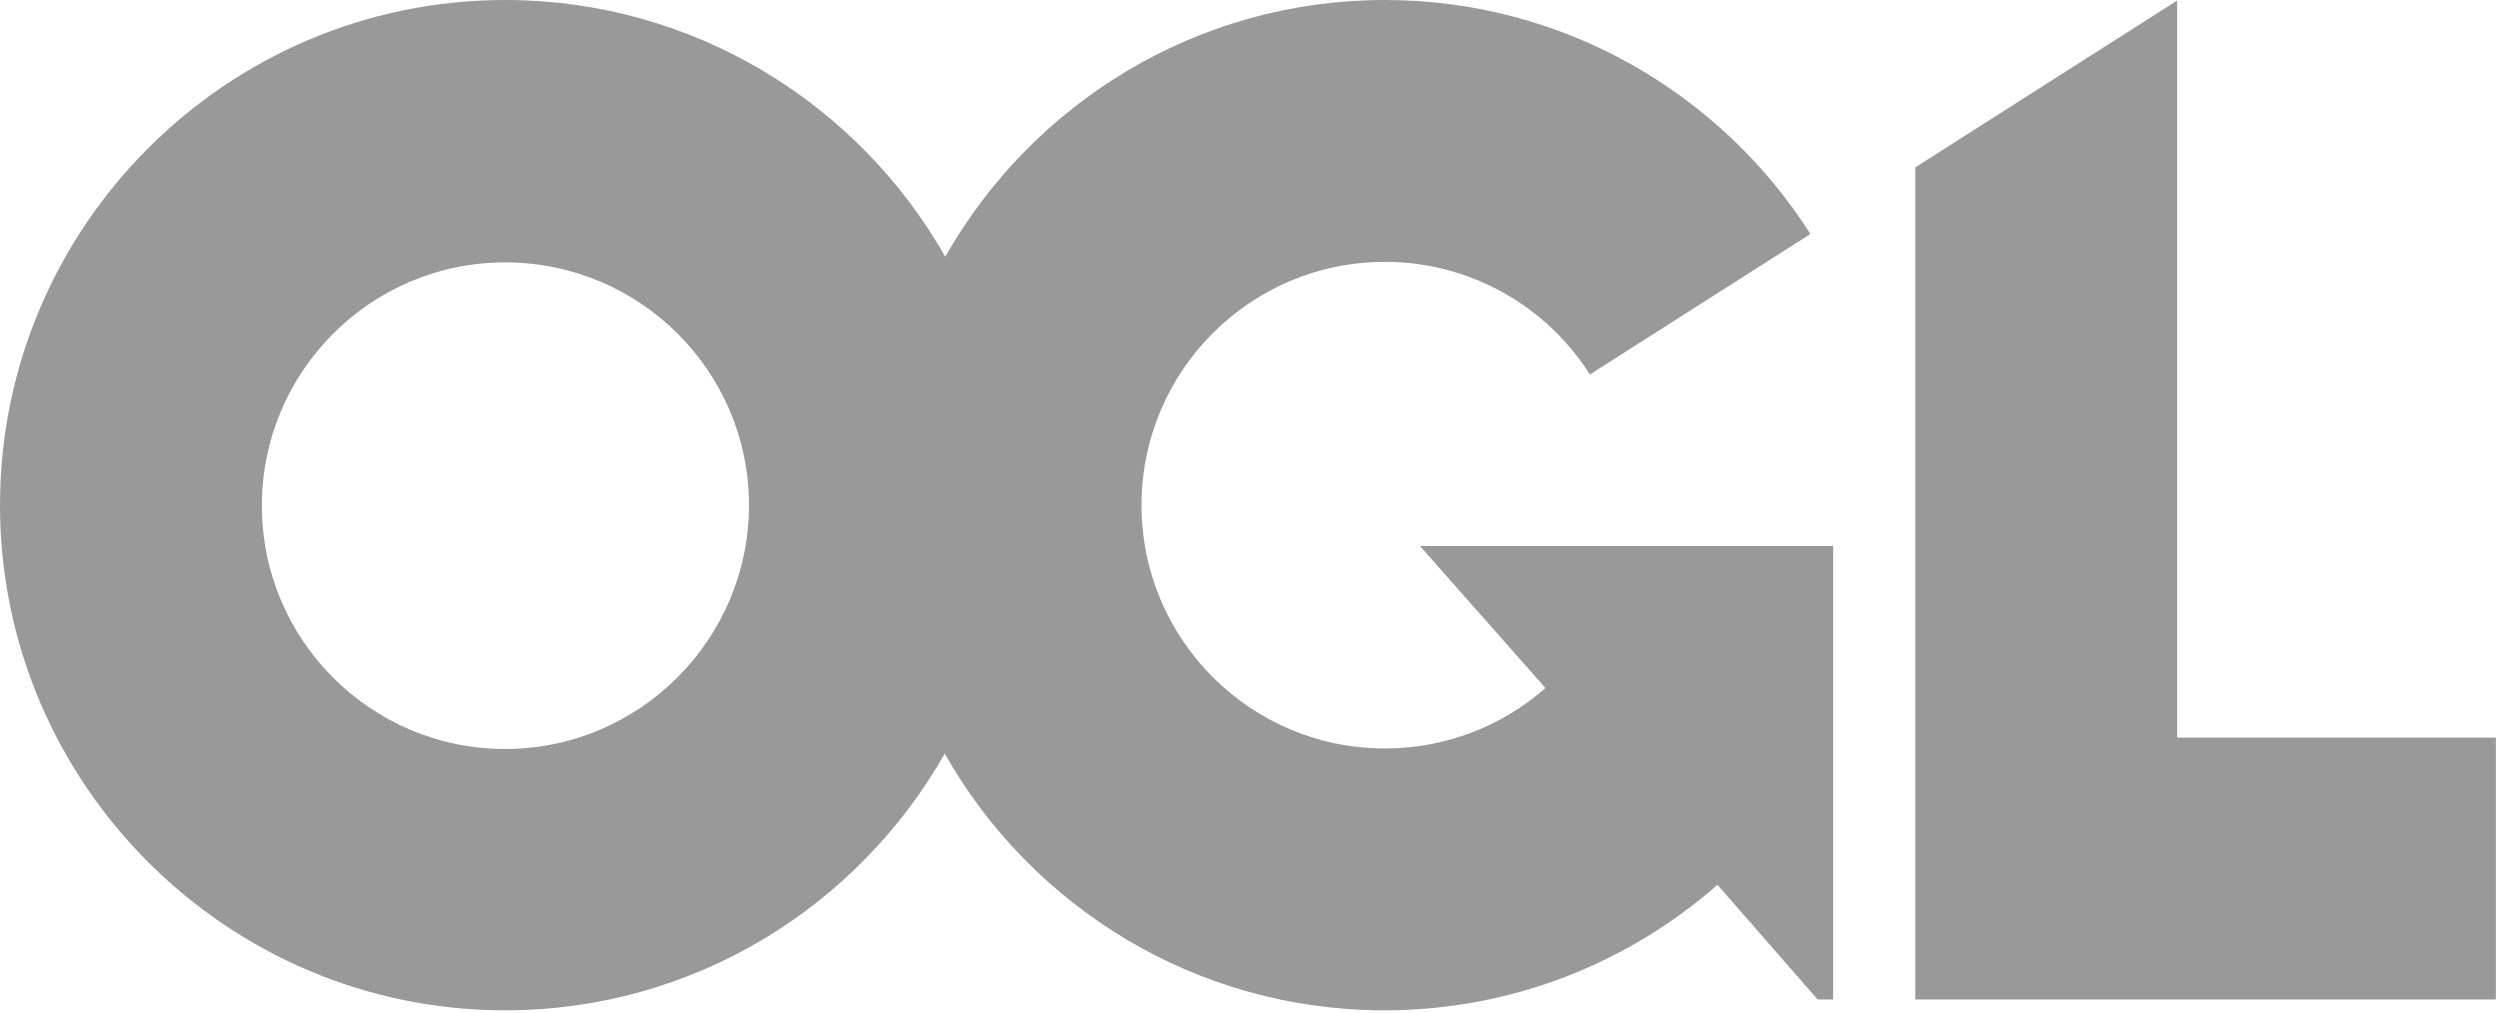
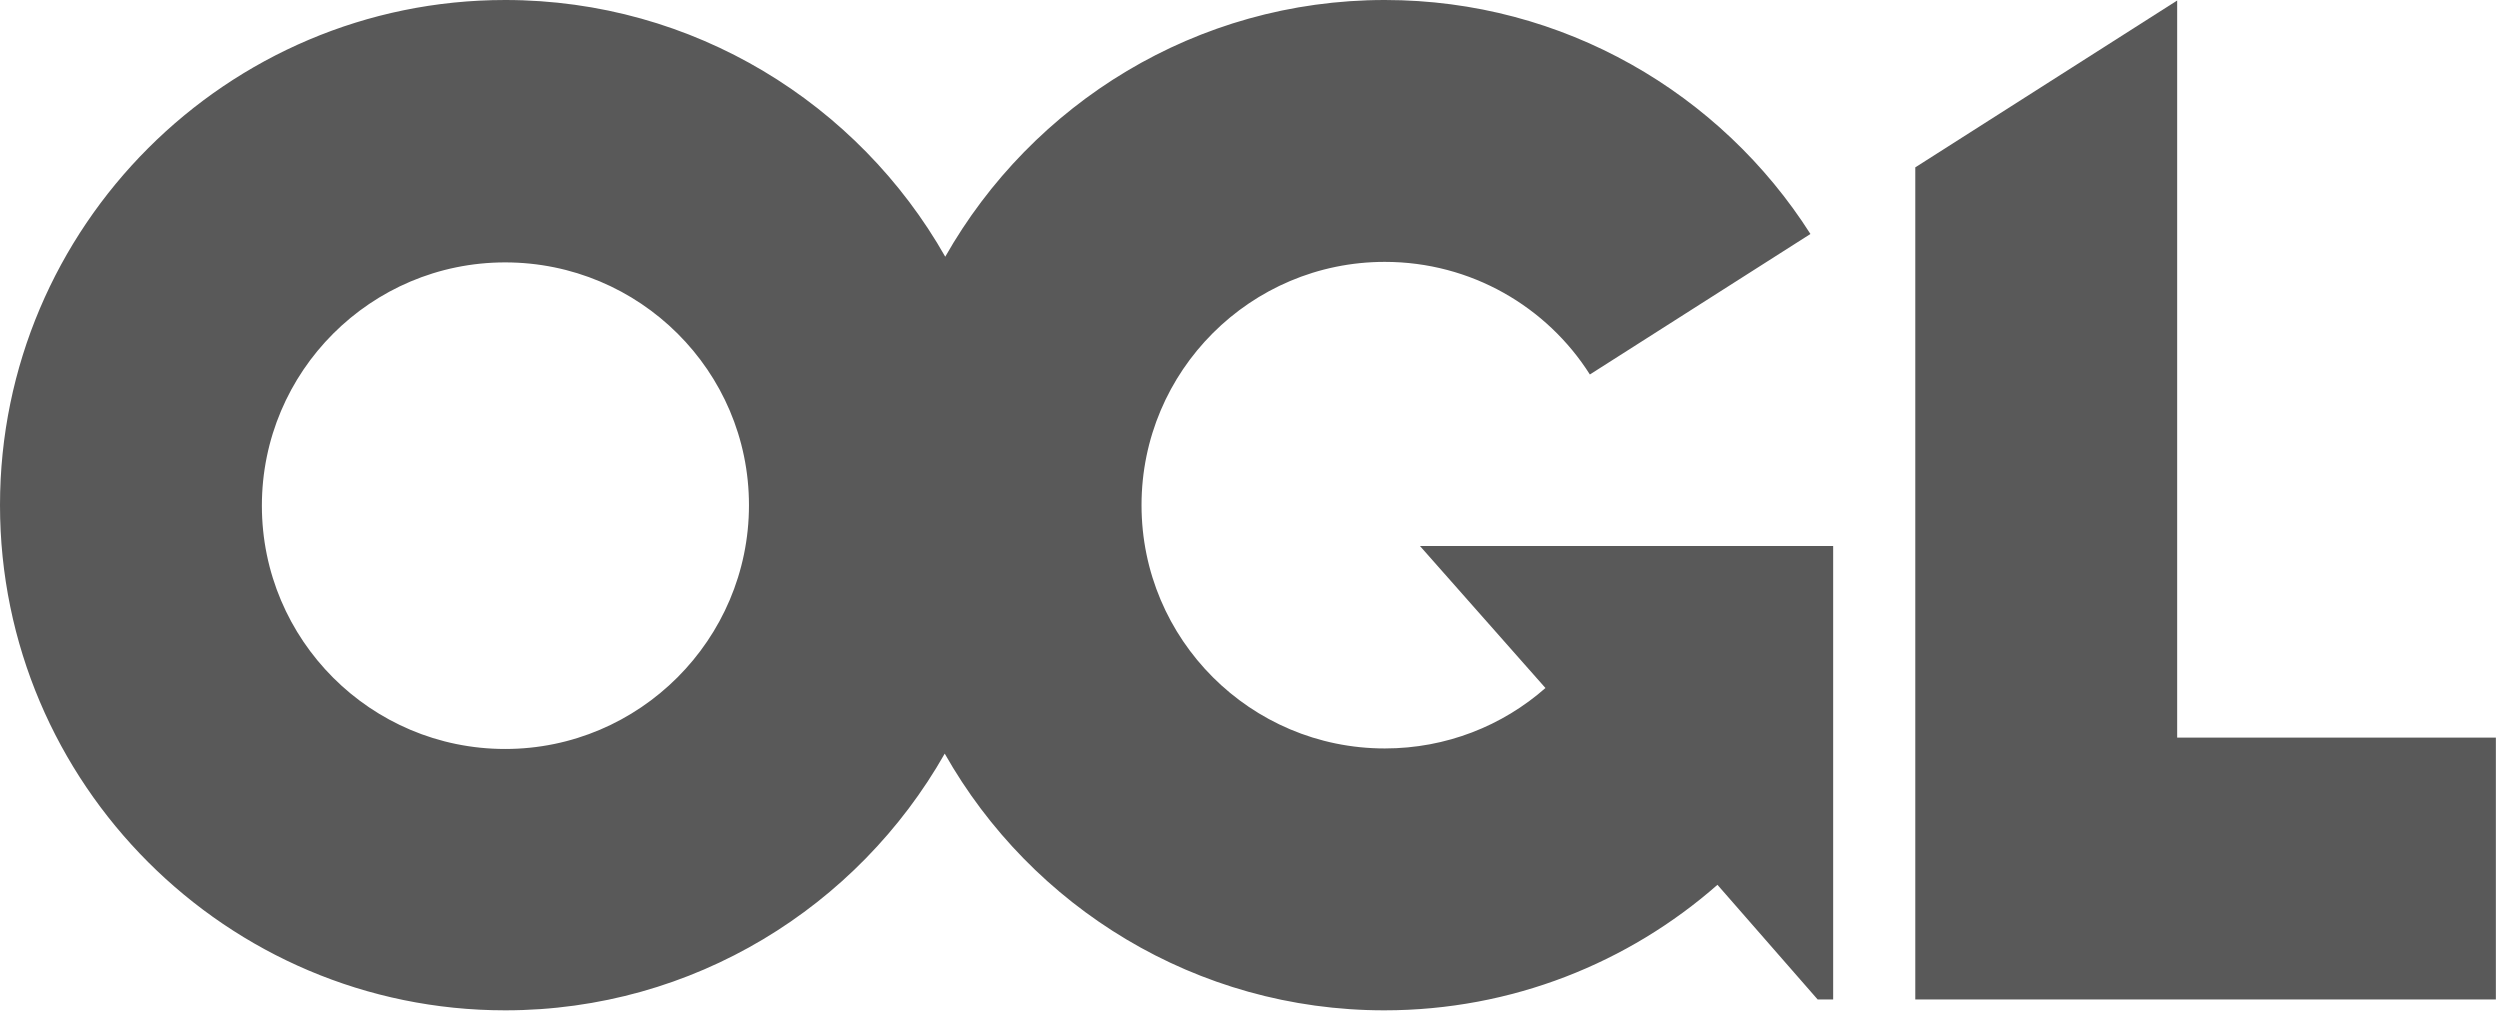
<svg xmlns="http://www.w3.org/2000/svg" width="484px" height="196px" viewBox="0 0 484 196" version="1.1">
  <defs />
  <g id="Page-1" stroke="none" stroke-width="1" fill="none" fill-rule="evenodd">
-     <g id="UKOpenGovernmentLicence" fill="#999999" fill-rule="nonzero">
+     <g id="UKOpenGovernmentLicence" fill="#595959" fill-rule="nonzero">
      <polygon id="Shape" points="421.5 142.8 421.5 0.1 370.8 32.4 370.8 193.5 483.2 193.5 483.2 142.8" />
      <path d="M299.2,133.2 C290.9,140.5 280,144.9 268.1,144.9 C242.1,144.9 221,123.8 221,97.8 C221,71.8 242.1,50.7 268.1,50.7 C284.8,50.7 299.5,59.4 307.8,72.5 L350.5,45.3 C333.2,18.1 302.7,0 268.1,0 C231.6,0 199.8,20.1 183,49.7 C166.2,20.1 134.3,0 97.8,0 C43.9,0 0,43.9 0,97.8 C0,151.7 43.9,195.6 97.8,195.6 C134.3,195.6 166.1,175.5 182.9,145.9 C199.7,175.6 231.6,195.6 268,195.6 C292.7,195.6 315.3,186.4 332.5,171.3 L351.9,193.5 L354.9,193.5 L354.9,105.7 L274.9,105.7 L299.2,133.2 Z M97.8,145 C71.8,145 50.7,123.9 50.7,97.9 C50.7,71.9 71.8,50.8 97.8,50.8 C123.8,50.8 145,71.8 145,97.8 C145,123.8 123.8,145 97.8,145 Z" id="Shape" />
    </g>
  </g>
</svg>
